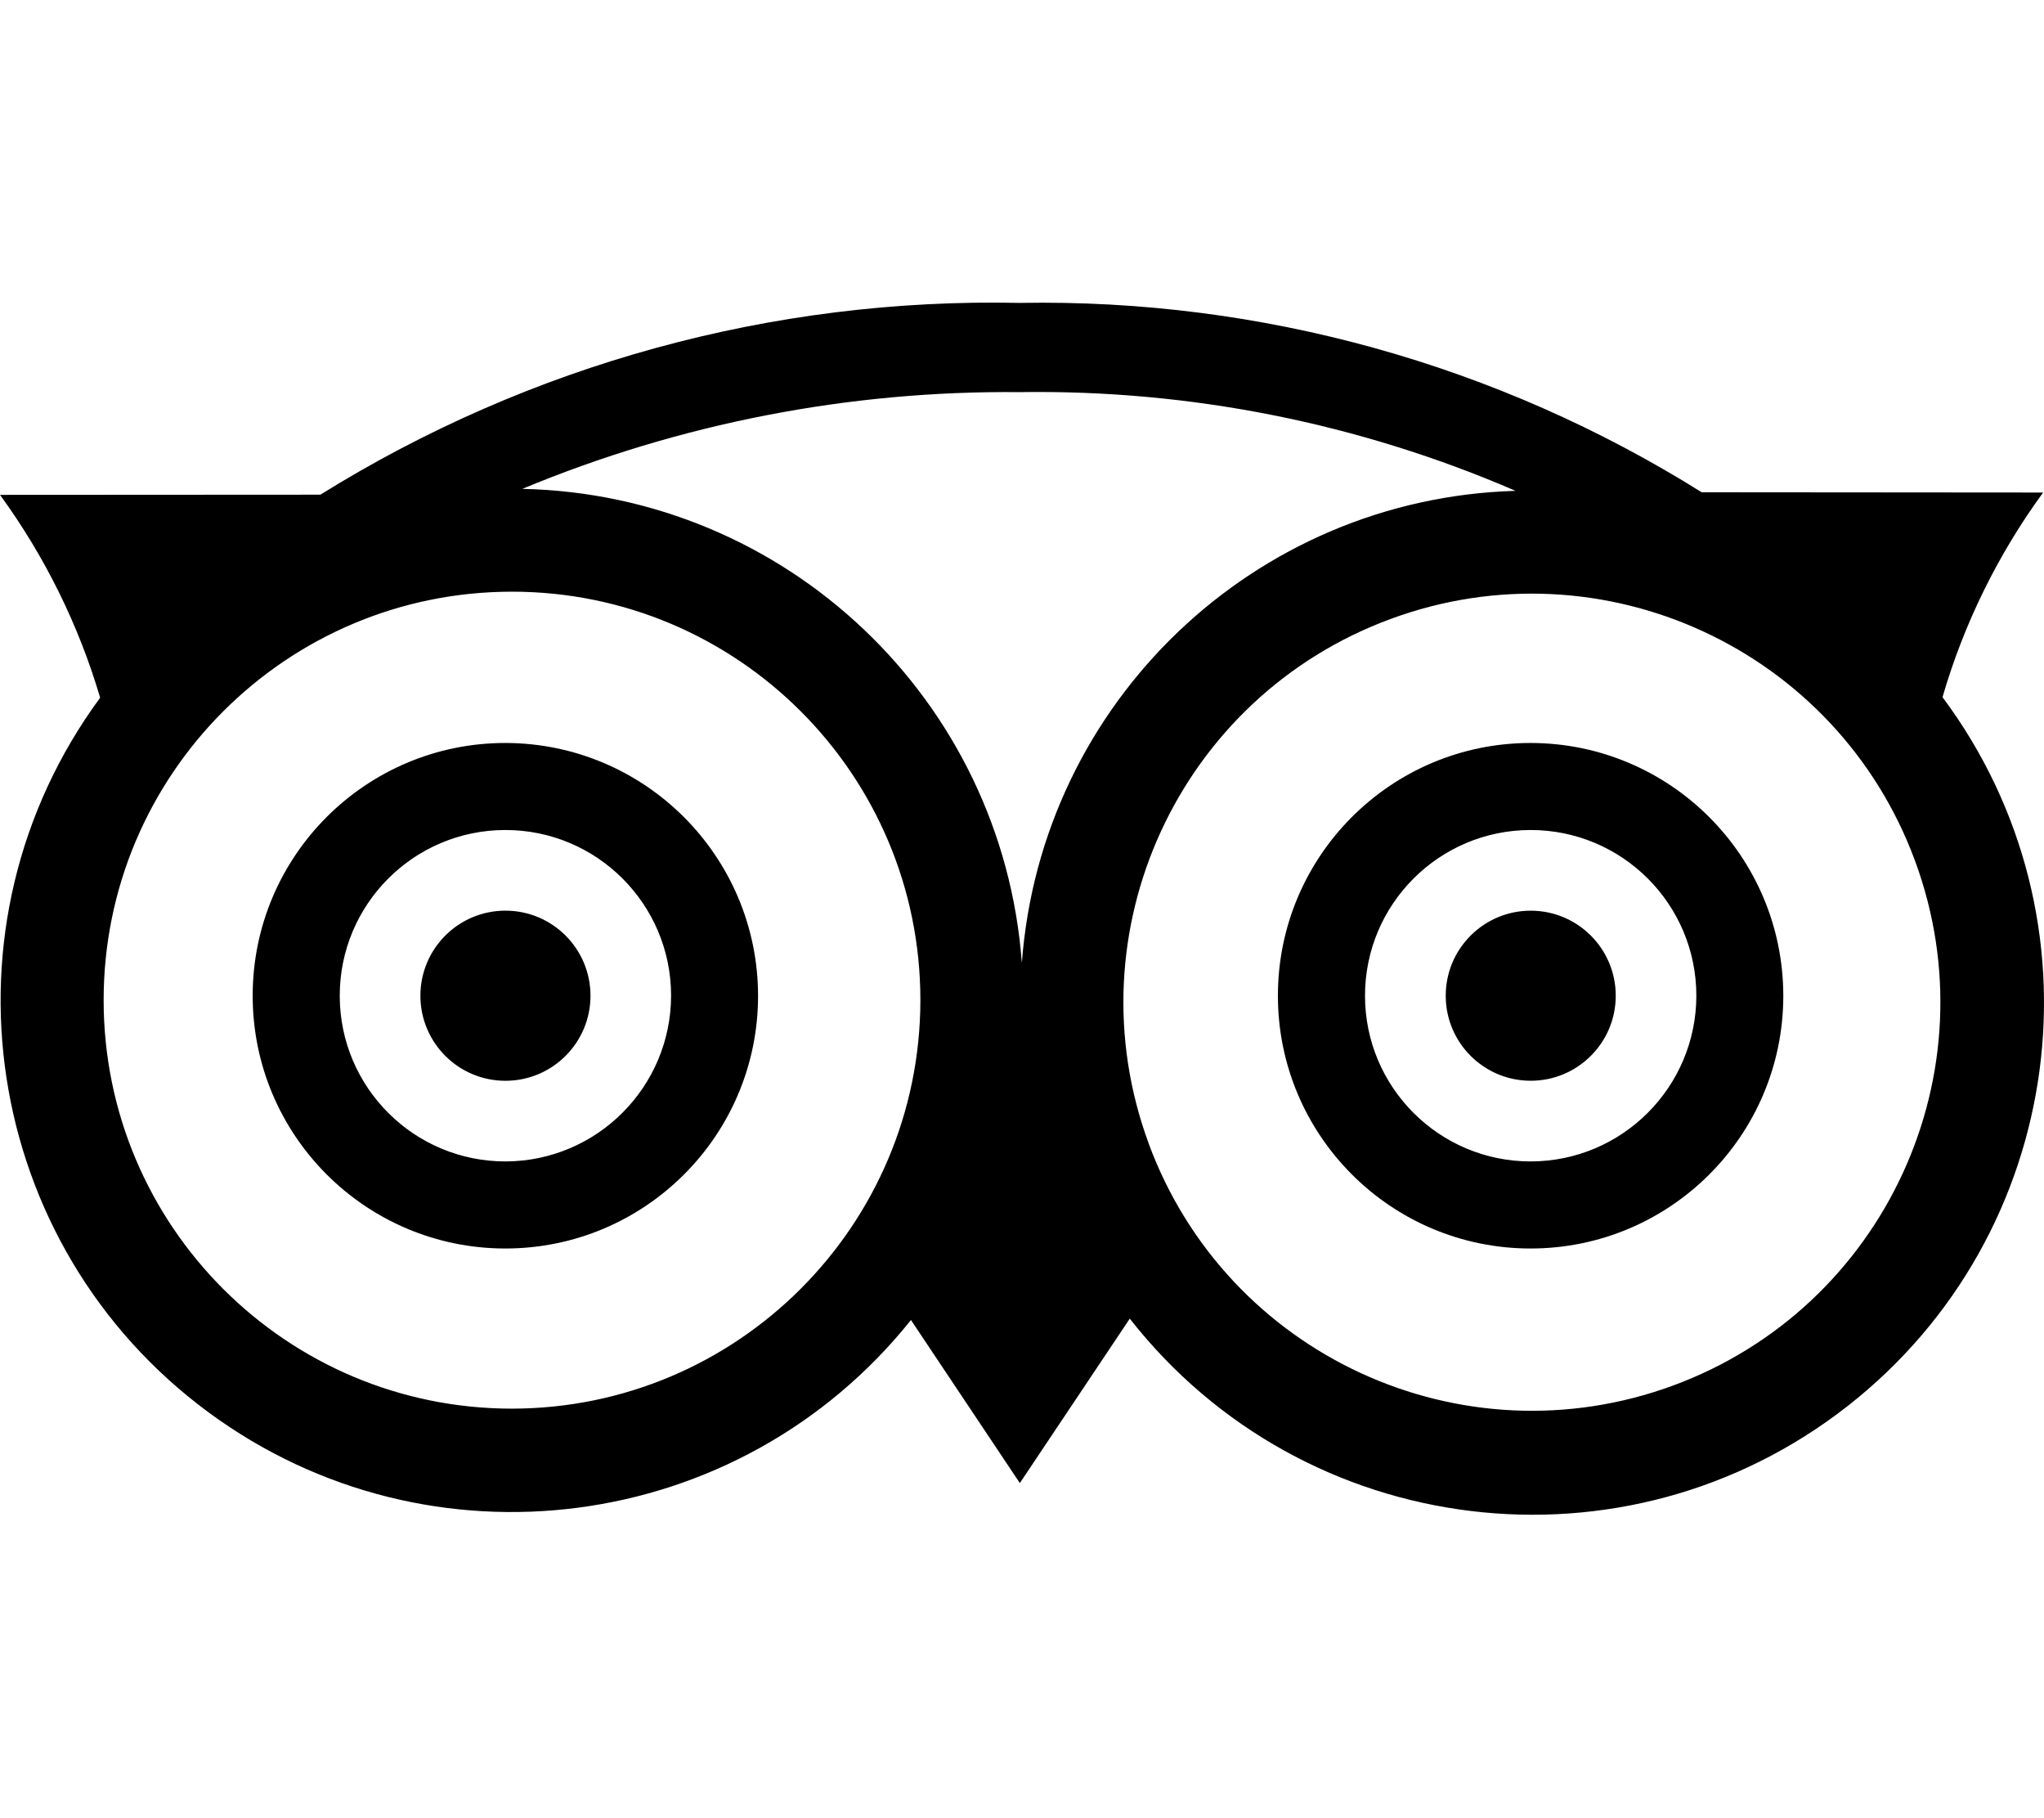
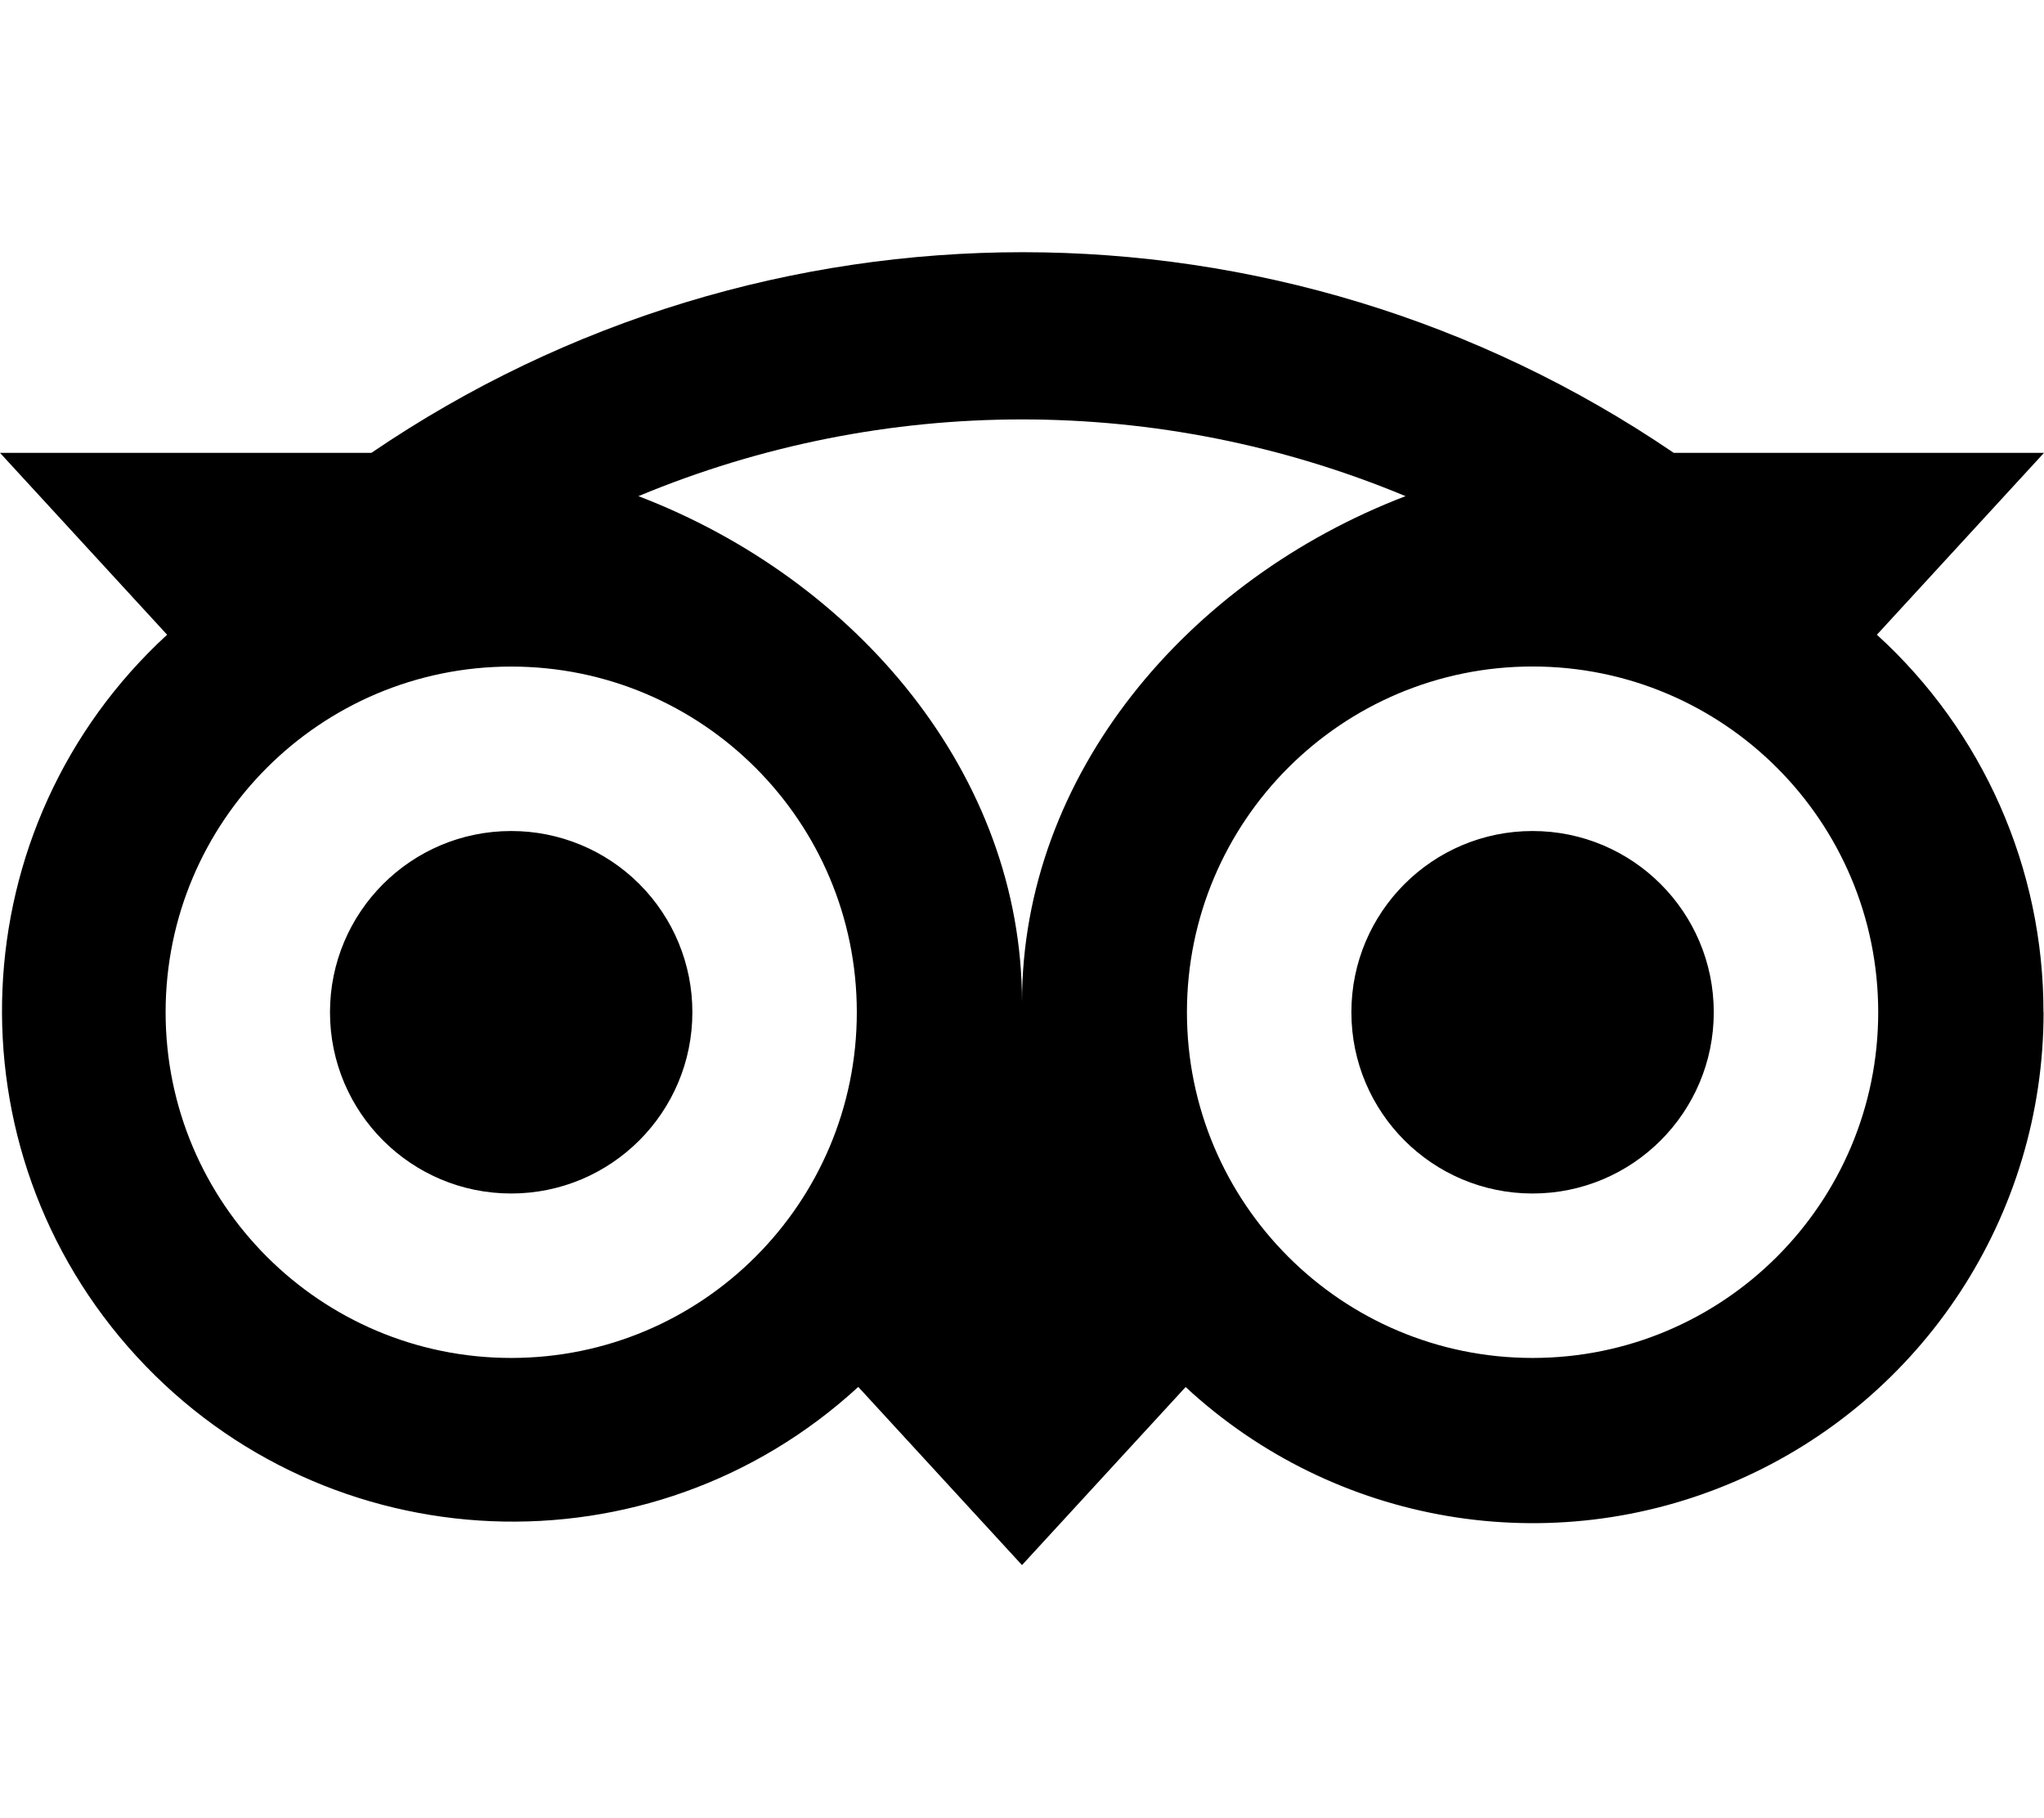
<svg xmlns="http://www.w3.org/2000/svg" viewBox="0 0 576 512">
-   <path d="M166.4 280.521c0 13.236-10.73 23.966-23.966 23.966s-23.966-10.73-23.966-23.966 10.73-23.966 23.966-23.966 23.966 10.729 23.966 23.966zm264.962-23.956c-13.23 0-23.956 10.725-23.956 23.956 0 13.23 10.725 23.956 23.956 23.956 13.23 0 23.956-10.725 23.956-23.956-.001-13.231-10.726-23.956-23.956-23.956zm89.388 139.49c-62.667 49.104-153.276 38.109-202.379-24.559l-30.979 46.325-30.683-45.939c-48.277 60.39-135.622 71.891-197.885 26.055-64.058-47.158-77.759-137.316-30.601-201.374A186.762 186.762 0 0 0 0 139.416l90.286-.05a358.48 358.48 0 0 1 197.065-54.03 350.382 350.382 0 0 1 192.181 53.349l96.218.074a185.713 185.713 0 0 0-28.352 57.649c46.793 62.747 34.964 151.37-26.648 199.647zM259.366 281.761c-.007-63.557-51.535-115.075-115.092-115.068C80.717 166.7 29.2 218.228 29.206 281.785c.007 63.557 51.535 115.075 115.092 115.068 63.513-.075 114.984-51.539 115.068-115.052v-.04zm28.591-10.455c5.433-73.44 65.51-130.884 139.12-133.022a339.146 339.146 0 0 0-139.727-27.812 356.31 356.31 0 0 0-140.164 27.253c74.344 1.582 135.299 59.424 140.771 133.581zm251.706-28.767c-21.992-59.634-88.162-90.148-147.795-68.157-59.634 21.992-90.148 88.162-68.157 147.795v.032c22.038 59.607 88.198 90.091 147.827 68.113 59.615-22.004 90.113-88.162 68.125-147.783zm-326.039 37.975v.115c-.057 39.328-31.986 71.163-71.314 71.106-39.328-.057-71.163-31.986-71.106-71.314.057-39.328 31.986-71.163 71.314-71.106 39.259.116 71.042 31.94 71.106 71.199zm-24.512 0v-.084c-.051-25.784-20.994-46.645-46.778-46.594-25.784.051-46.645 20.994-46.594 46.777.051 25.784 20.994 46.645 46.777 46.594 25.726-.113 46.537-20.968 46.595-46.693zm313.423 0v.048c-.02 39.328-31.918 71.194-71.247 71.173s-71.194-31.918-71.173-71.247c.02-39.328 31.918-71.194 71.247-71.173 39.29.066 71.121 31.909 71.173 71.199zm-24.504-.008c-.009-25.784-20.918-46.679-46.702-46.67-25.784.009-46.679 20.918-46.67 46.702.009 25.784 20.918 46.678 46.702 46.67 25.765-.046 46.636-20.928 46.67-46.693v-.009z" />
+   <path d="M195.11,285.18a51.06,51.06,0,1,1-51.05-51.06,51,51,0,0,1,51.05,51.06m236.77-51.06a51.06,51.06,0,1,0,51.06,51.06,51.06,51.06,0,0,0-51.06-51.06m144,51.06A143.94,143.94,0,0,1,334.11,390.76L288,440.93l-46.14-50.2A143.91,143.91,0,1,1,47.09,178.82L0,127.58H104.66a326.11,326.11,0,0,1,367,0H576l-47.09,51.24a143.56,143.56,0,0,1,46.94,106.36m-334.4,0a97.39,97.39,0,1,0-97.39,97.39,97.39,97.39,0,0,0,97.39-97.39m154.63-145.4a281,281,0,0,0-216.17,0C241.38,163.29,288,218.28,288,282.37c0-64.08,46.61-119.07,108.08-142.59m133.2,145.4a97.4,97.4,0,1,0-97.4,97.39,97.4,97.4,0,0,0,97.4-97.39" />
</svg>
